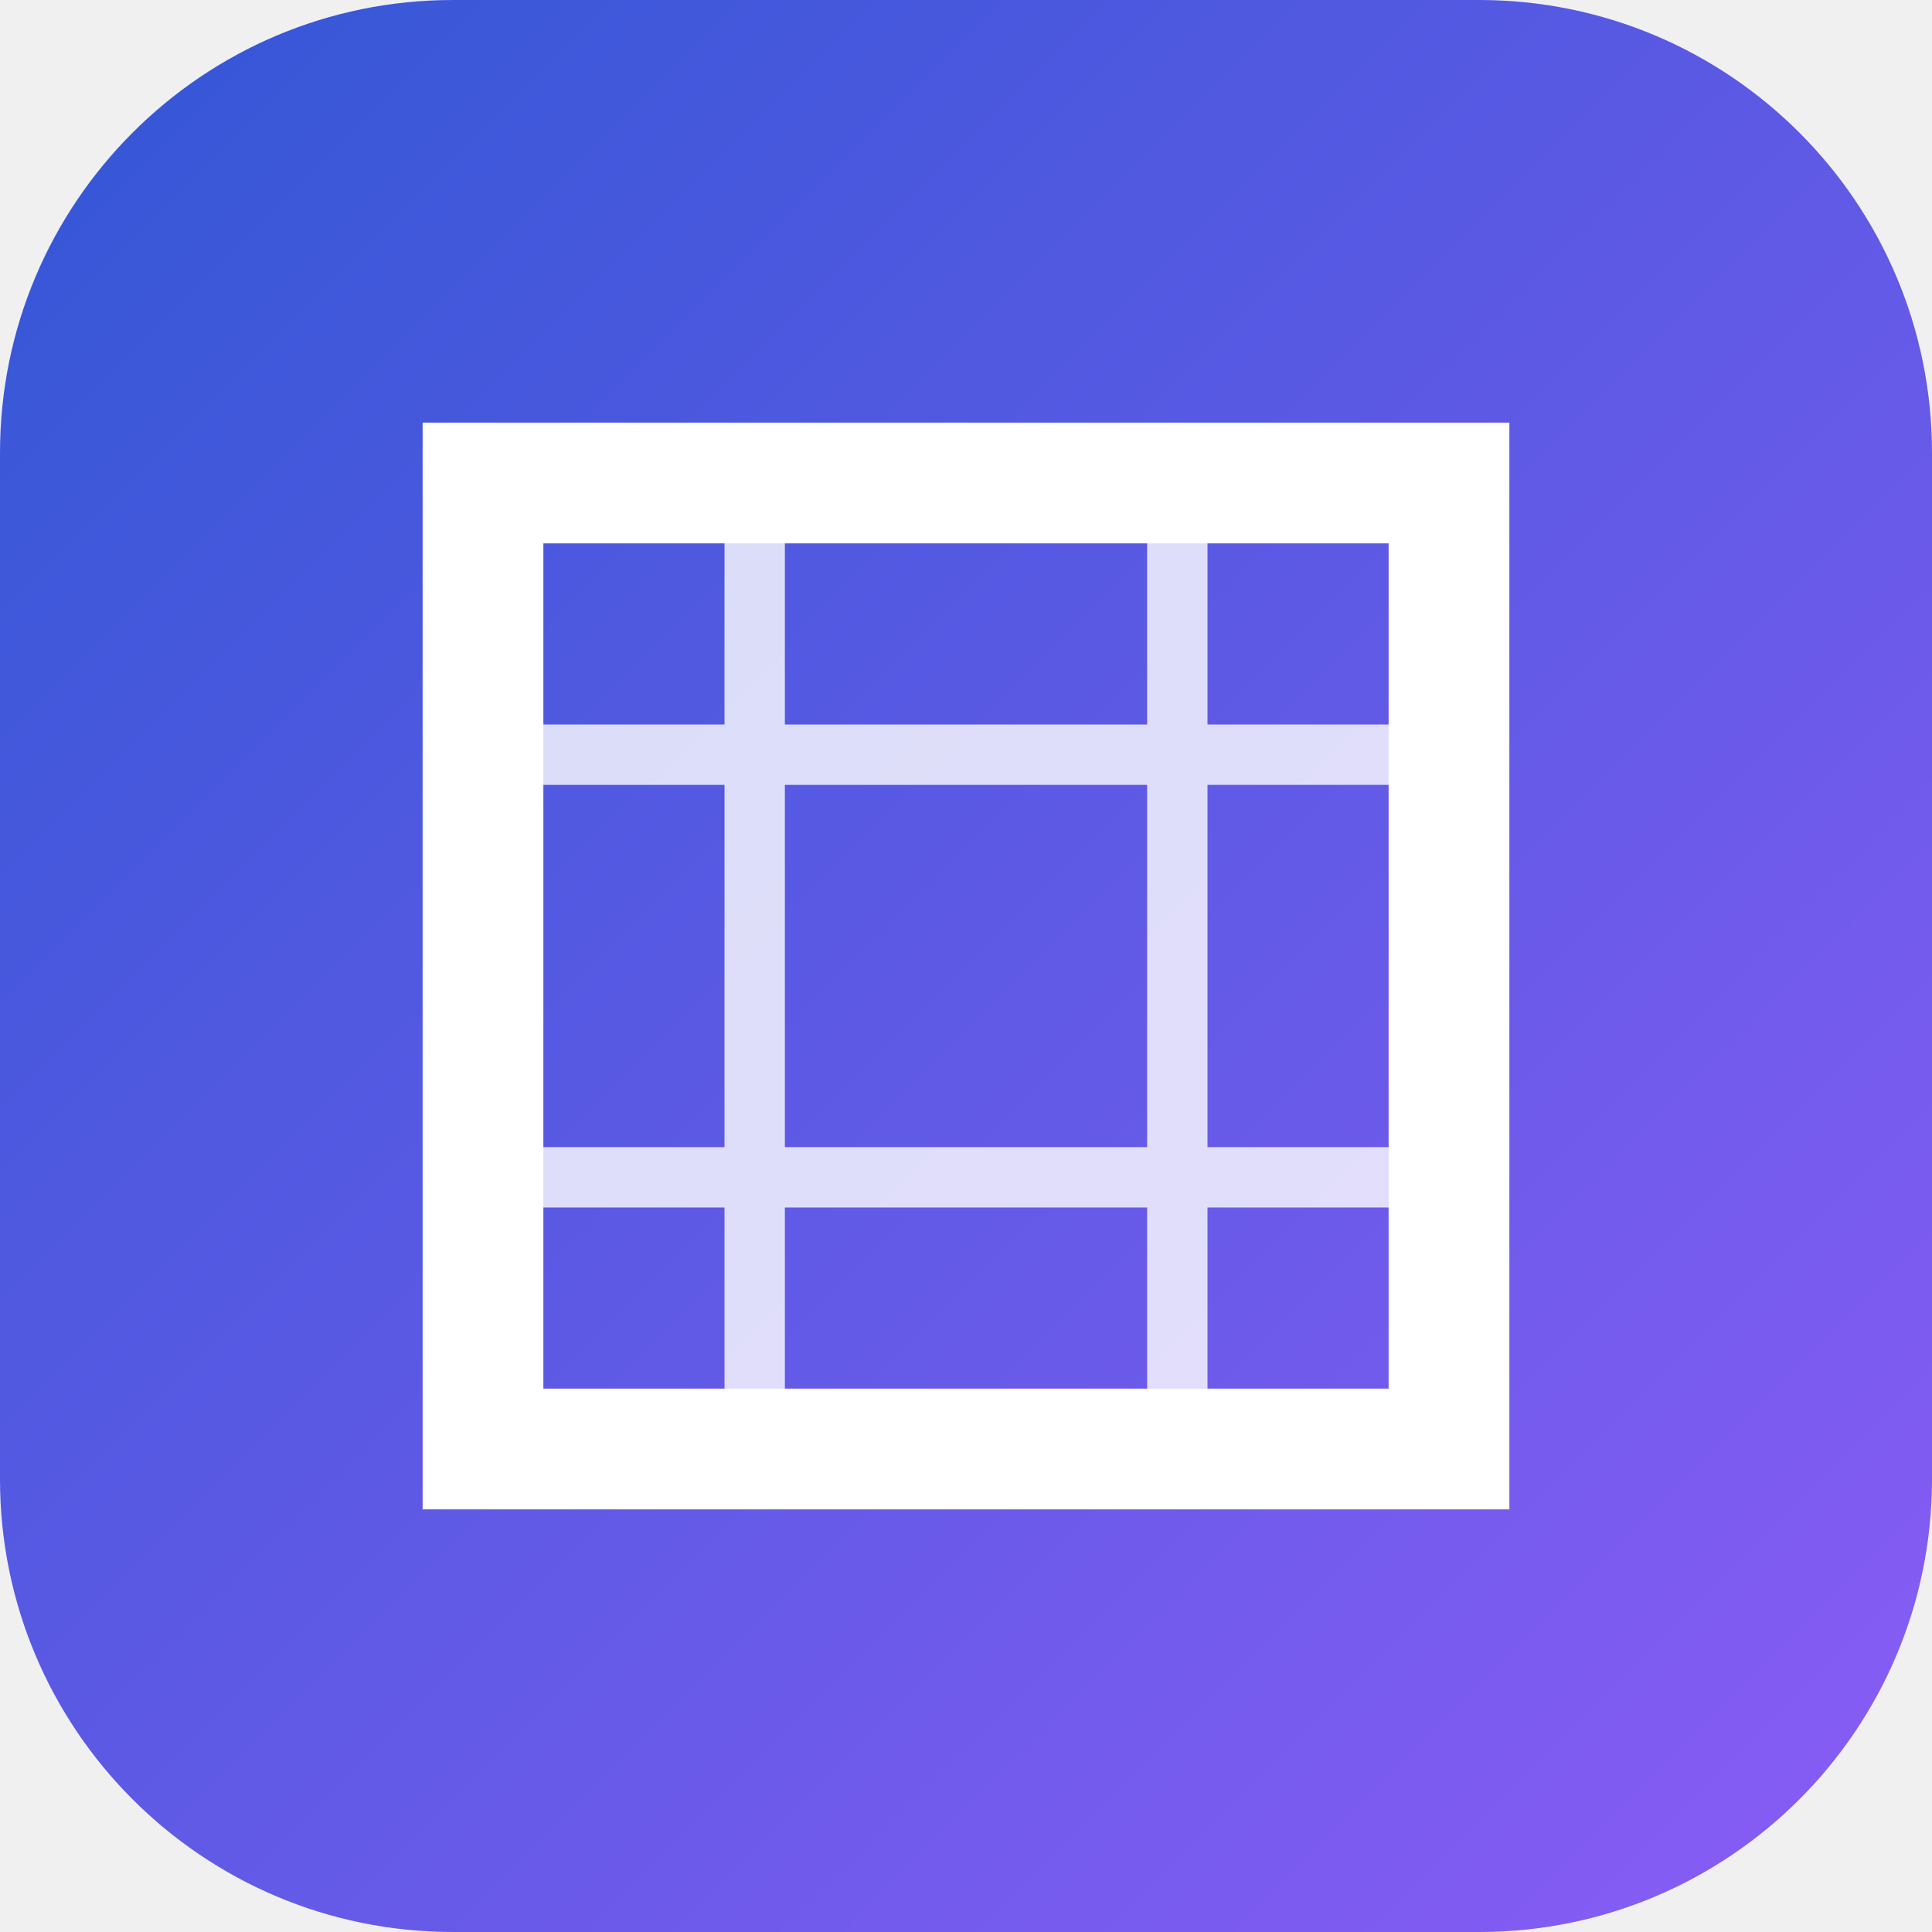
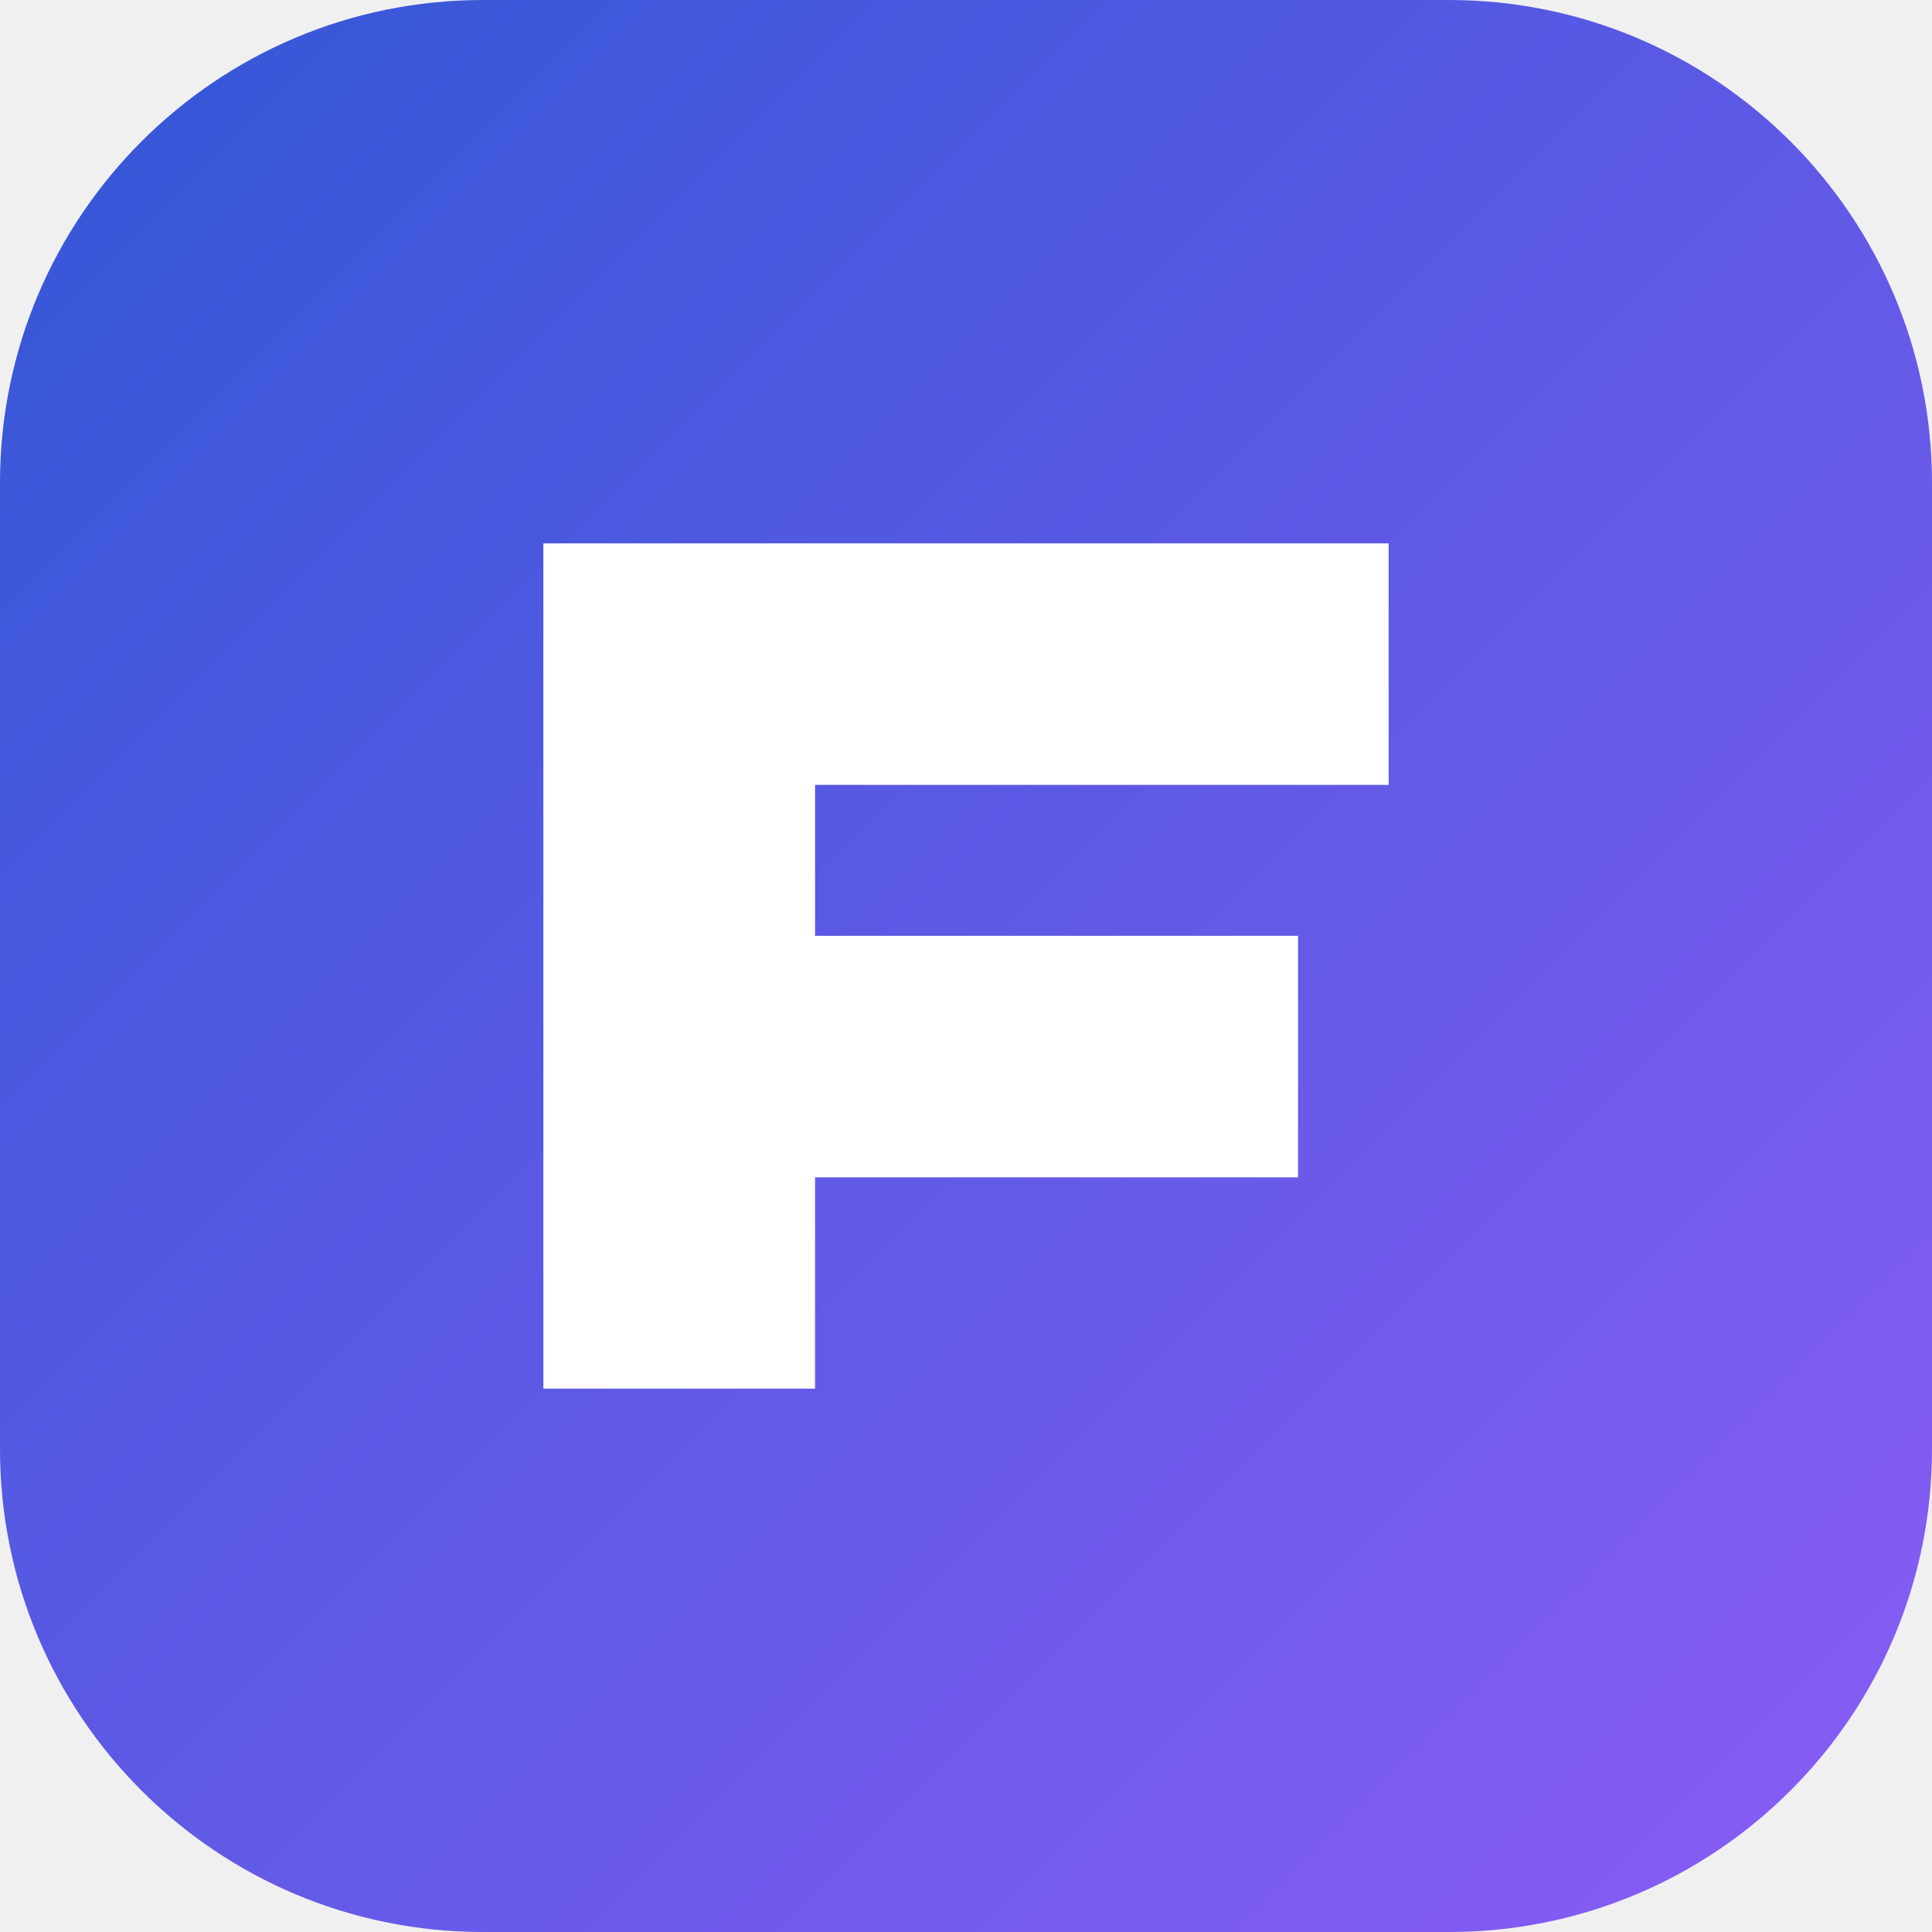
<svg xmlns="http://www.w3.org/2000/svg" viewBox="0 0 64 64">
  <defs>
    <linearGradient id="g" x1="0" y1="0" x2="1" y2="1">
      <stop stop-color="#3157d5" />
      <stop offset="1" stop-color="#8b5cf6" />
    </linearGradient>
  </defs>
-   <rect width="64" height="64" rx="15" fill="url(#g)" />
-   <path d="M16 16h32v32H16z" fill="none" stroke="#fff" stroke-width="4" />
-   <path d="M25 16v32M39 16v32M16 25h32M16 39h32" stroke="#fff" stroke-width="2" opacity=".8" />
+   <rect width="64" height="64" rx="16" fill="url(#g)" />
+   <path d="M18 18h28v8H27v5h16v8H27v7h-9z" fill="#fff" />
</svg>
